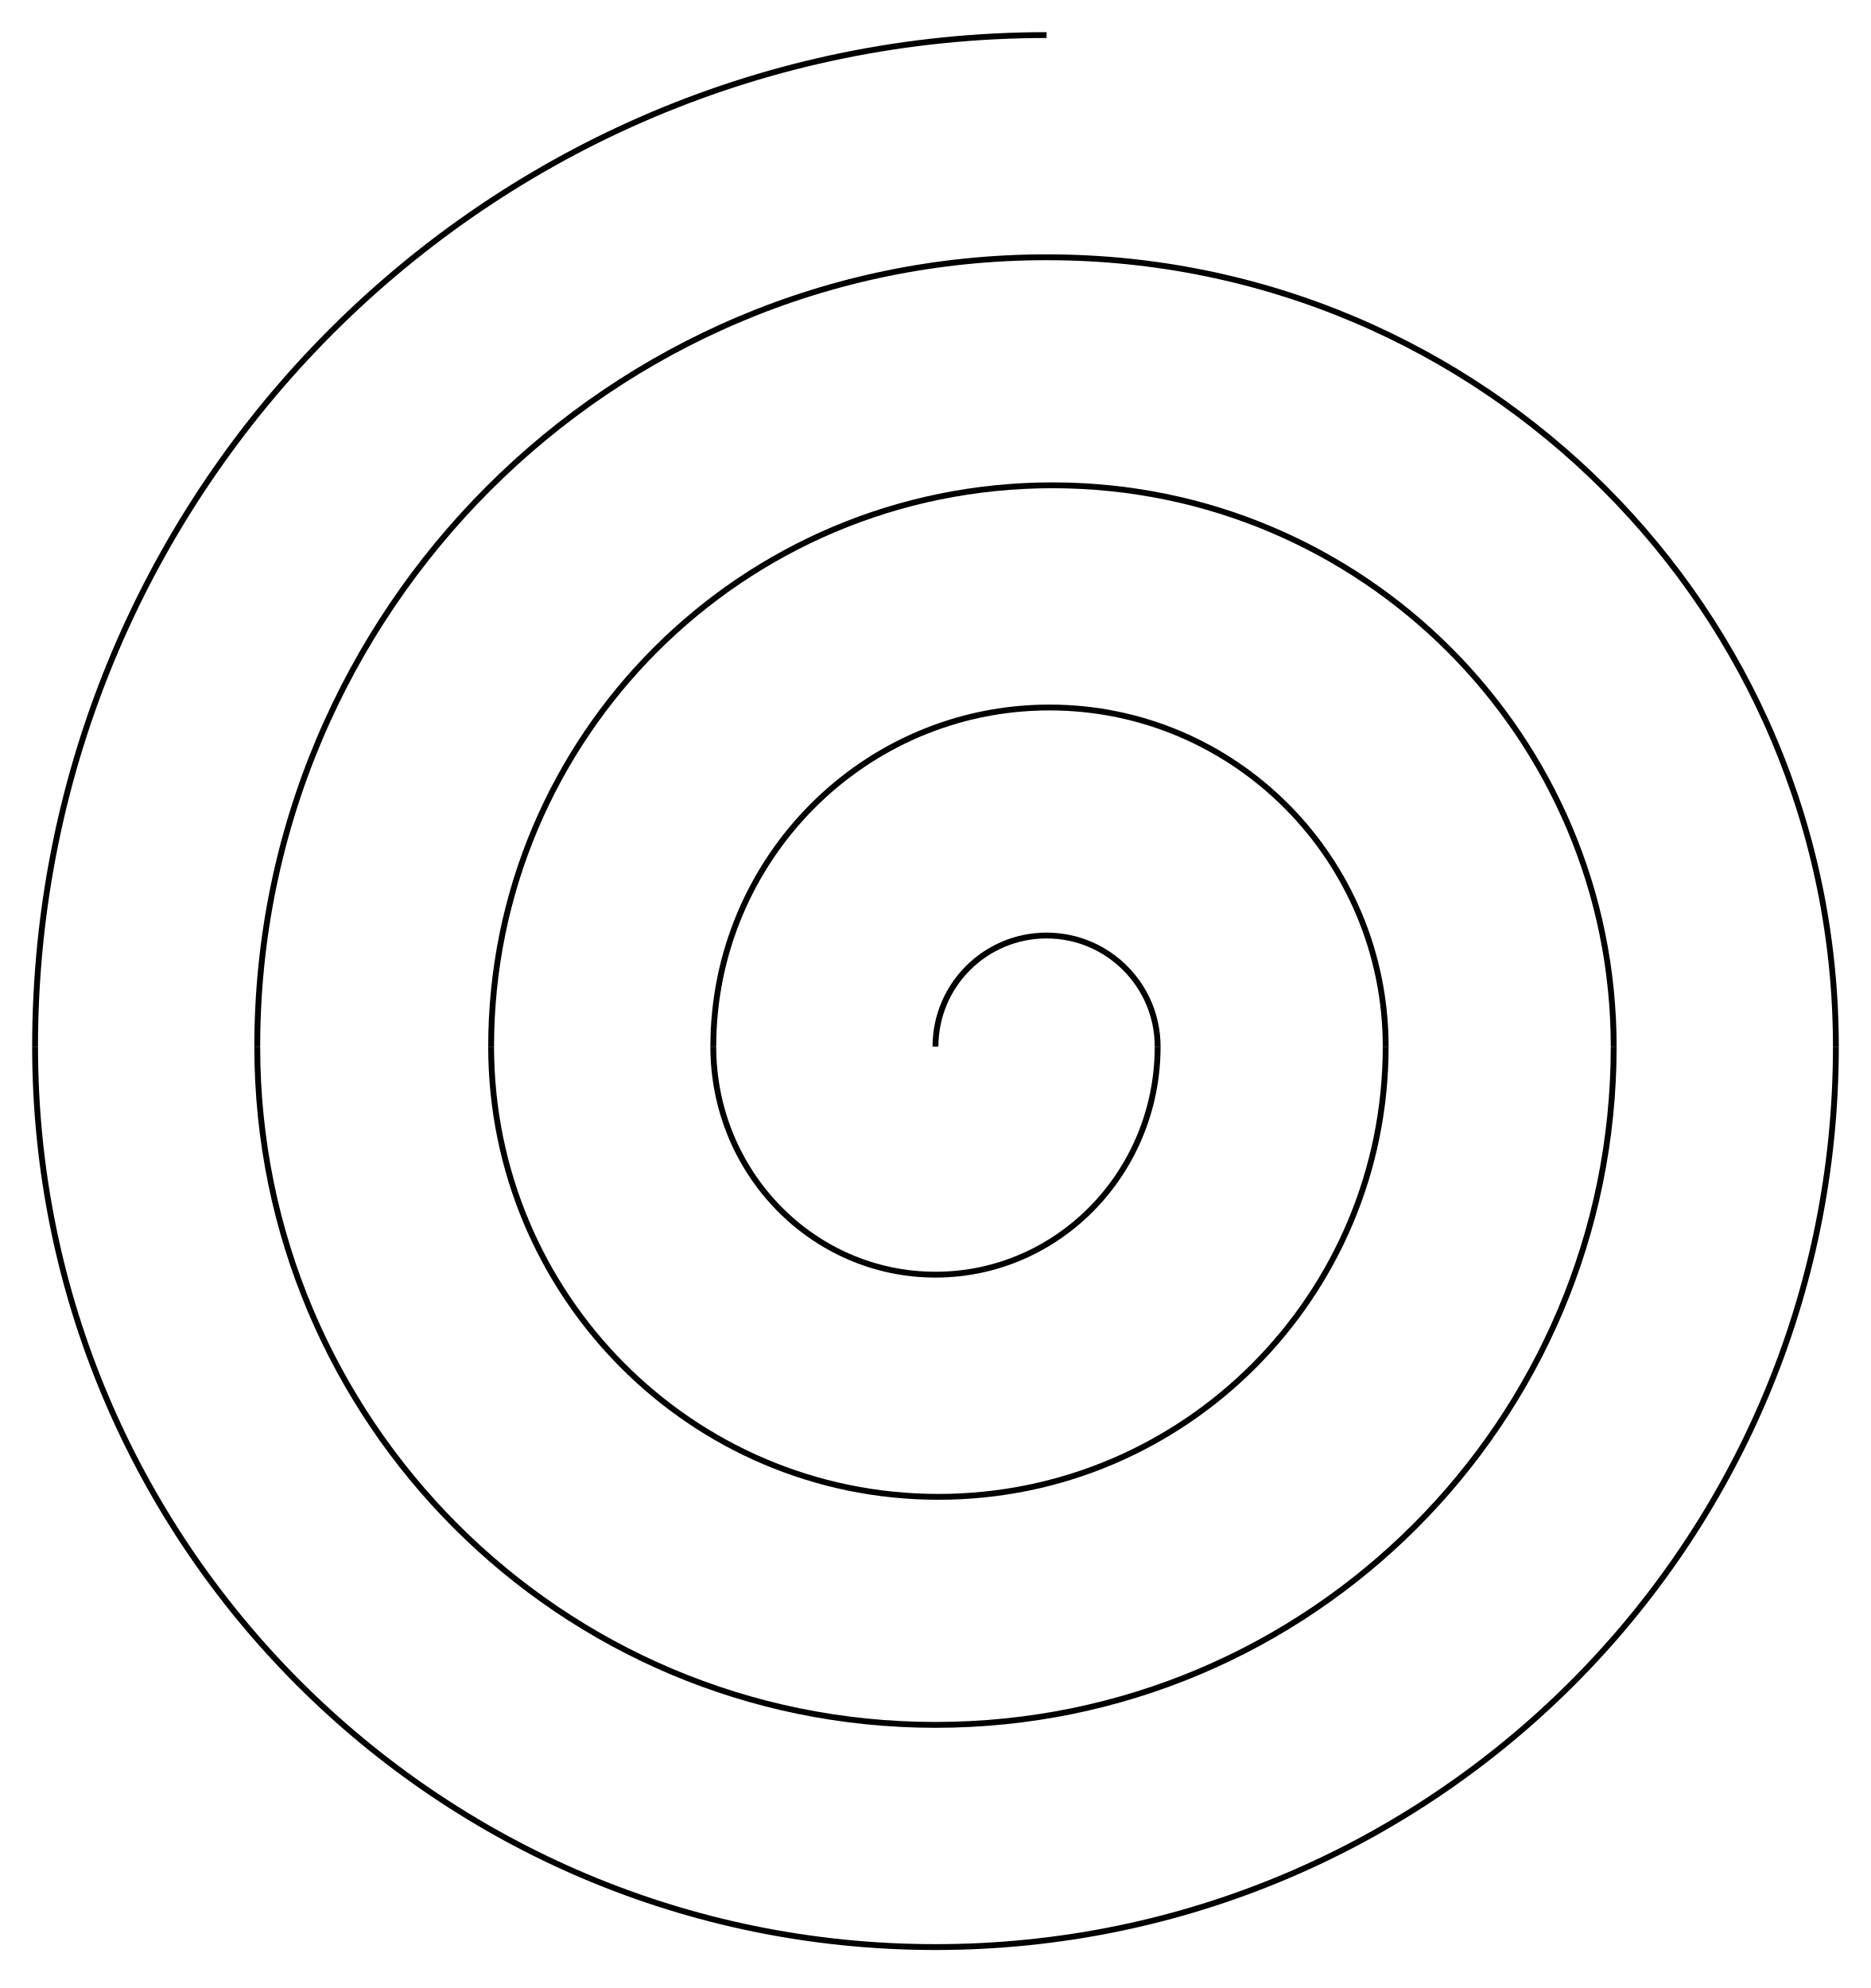
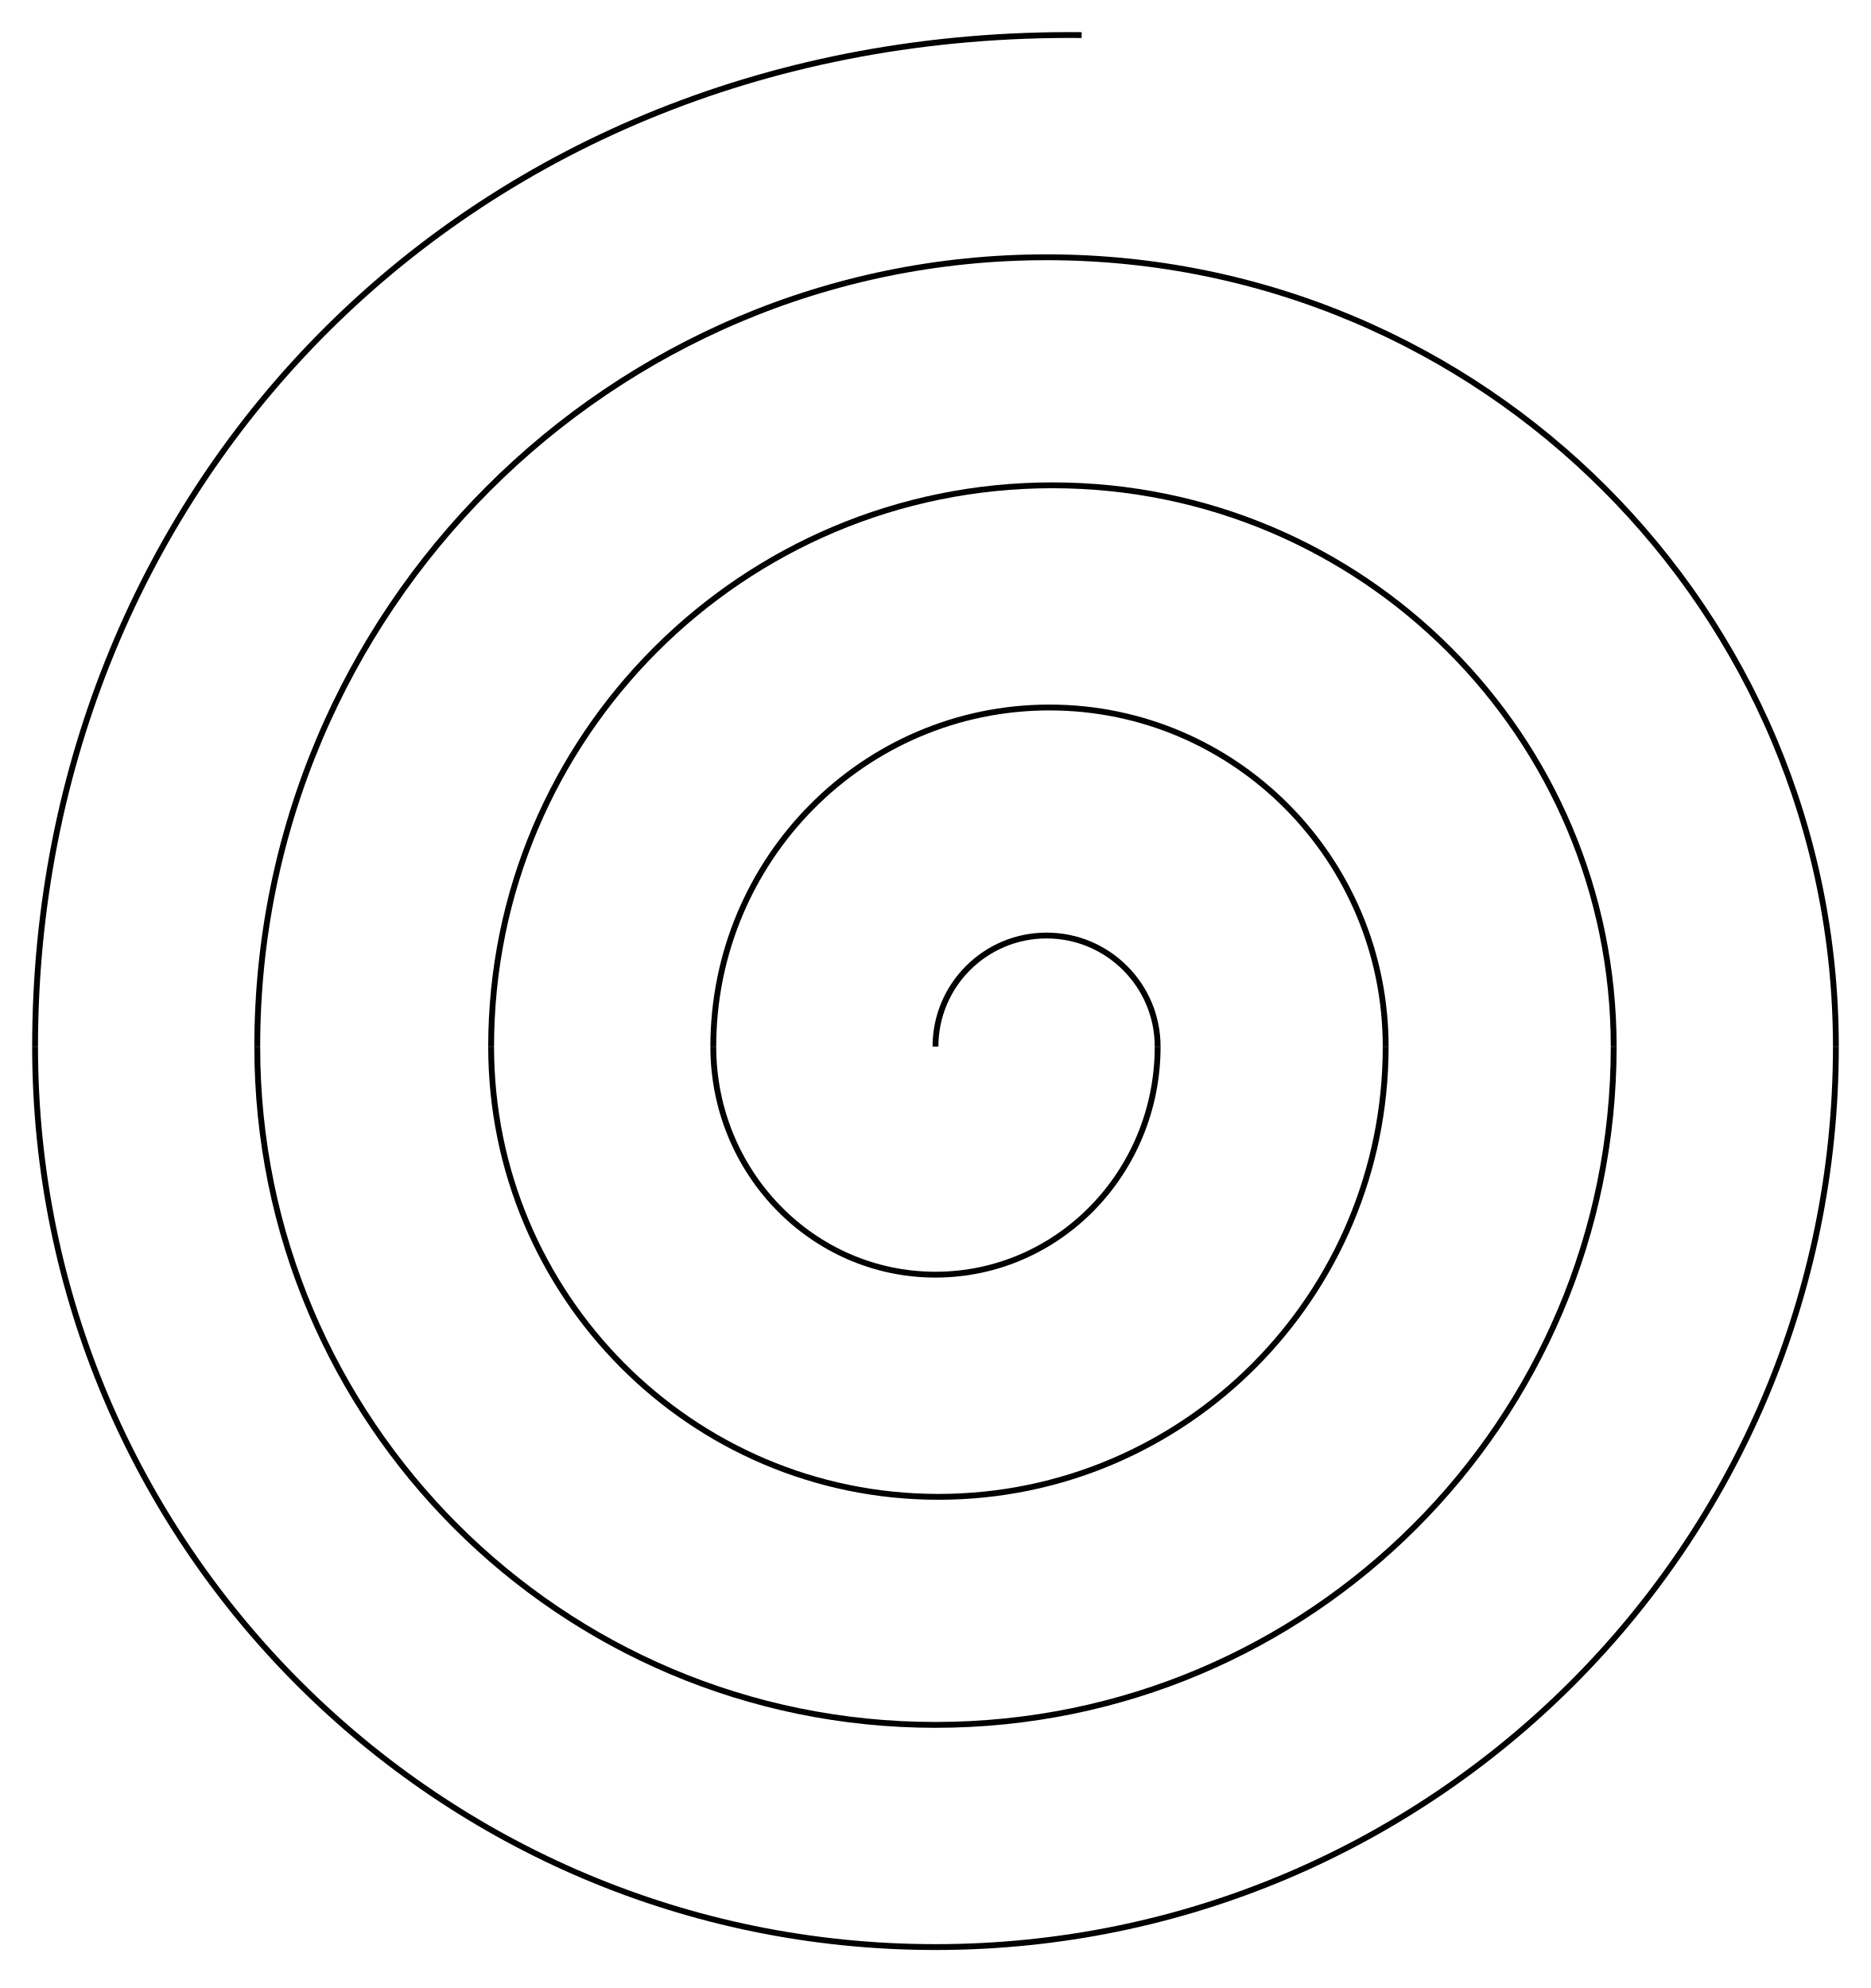
- <svg xmlns="http://www.w3.org/2000/svg" width="320" height="340" viewBox="0 0 320 340" fill="none">
-   <path d="M198 179C198 168.507 189.493 160 179 160C168.507 160 160 168.507 160 179" stroke="black" />
-   <path d="M122 179C122 200.539 139.013 218 160 218C180.987 218 198 200.539 198 179" stroke="black" />
-   <path d="M237 179C237 146.967 211.256 121 179.5 121C147.744 121 122 146.967 122 179" stroke="black" />
-   <path d="M84 179C84 221.526 118.25 256 160.5 256C202.75 256 237 221.526 237 179" stroke="black" />
-   <path d="M276 179C276 125.981 233.019 83 180 83C126.981 83 84 125.981 84 179" stroke="black" />
-   <path d="M44 179C44 243.065 95.935 295 160 295C224.065 295 276 243.065 276 179" stroke="black" />
-   <path d="M314 179C314 104.442 253.558 44 179 44C104.442 44 44 104.442 44 179" stroke="black" />
-   <path d="M6 179C6 264.052 74.948 333 160 333C245.052 333 314 264.052 314 179" stroke="black" />
-   <path d="M179 6C83.455 6 6 83.455 6 179" stroke="black" />
+ <svg xmlns="http://www.w3.org/2000/svg" class="circs" width="320" height="340" viewBox="0 0 320 340" fill="none">
+   <path d="M160 179C160 168.507 168.507 160 179 160C189.493 160 198 168.507 198 179" stroke="black" />
+   <path d="M198 179C198 200.539 180.987 218 160 218C139.013 218 122 200.539 122 179" stroke="black" />
+   <path d="M122 179C122 146.967 147.744 121 179.5 121C211.256 121 237 146.967 237 179" stroke="black" />
+   <path d="M237 179C237 221.526 202.75 256 160.5 256C118.25 256 84 221.526 84 179" stroke="black" />
+   <path d="M84 179C84 125.981 126.981 83 180 83C233.019 83 276 125.981 276 179" stroke="black" />
+   <path d="M276 179C276 243.065 224.065 295 160 295C95.935 295 44 243.065 44 179" stroke="black" />
+   <path d="M44 179C44 104.442 104.442 44 179 44C253.558 44 314 104.442 314 179" stroke="black" />
+   <path d="M314 179C314 264.052 245.052 333 160 333C74.948 333 6 264.052 6 179" stroke="black" />
+   <path d="M6 179C6 83 80 5 185 6" stroke="black" />
</svg>
